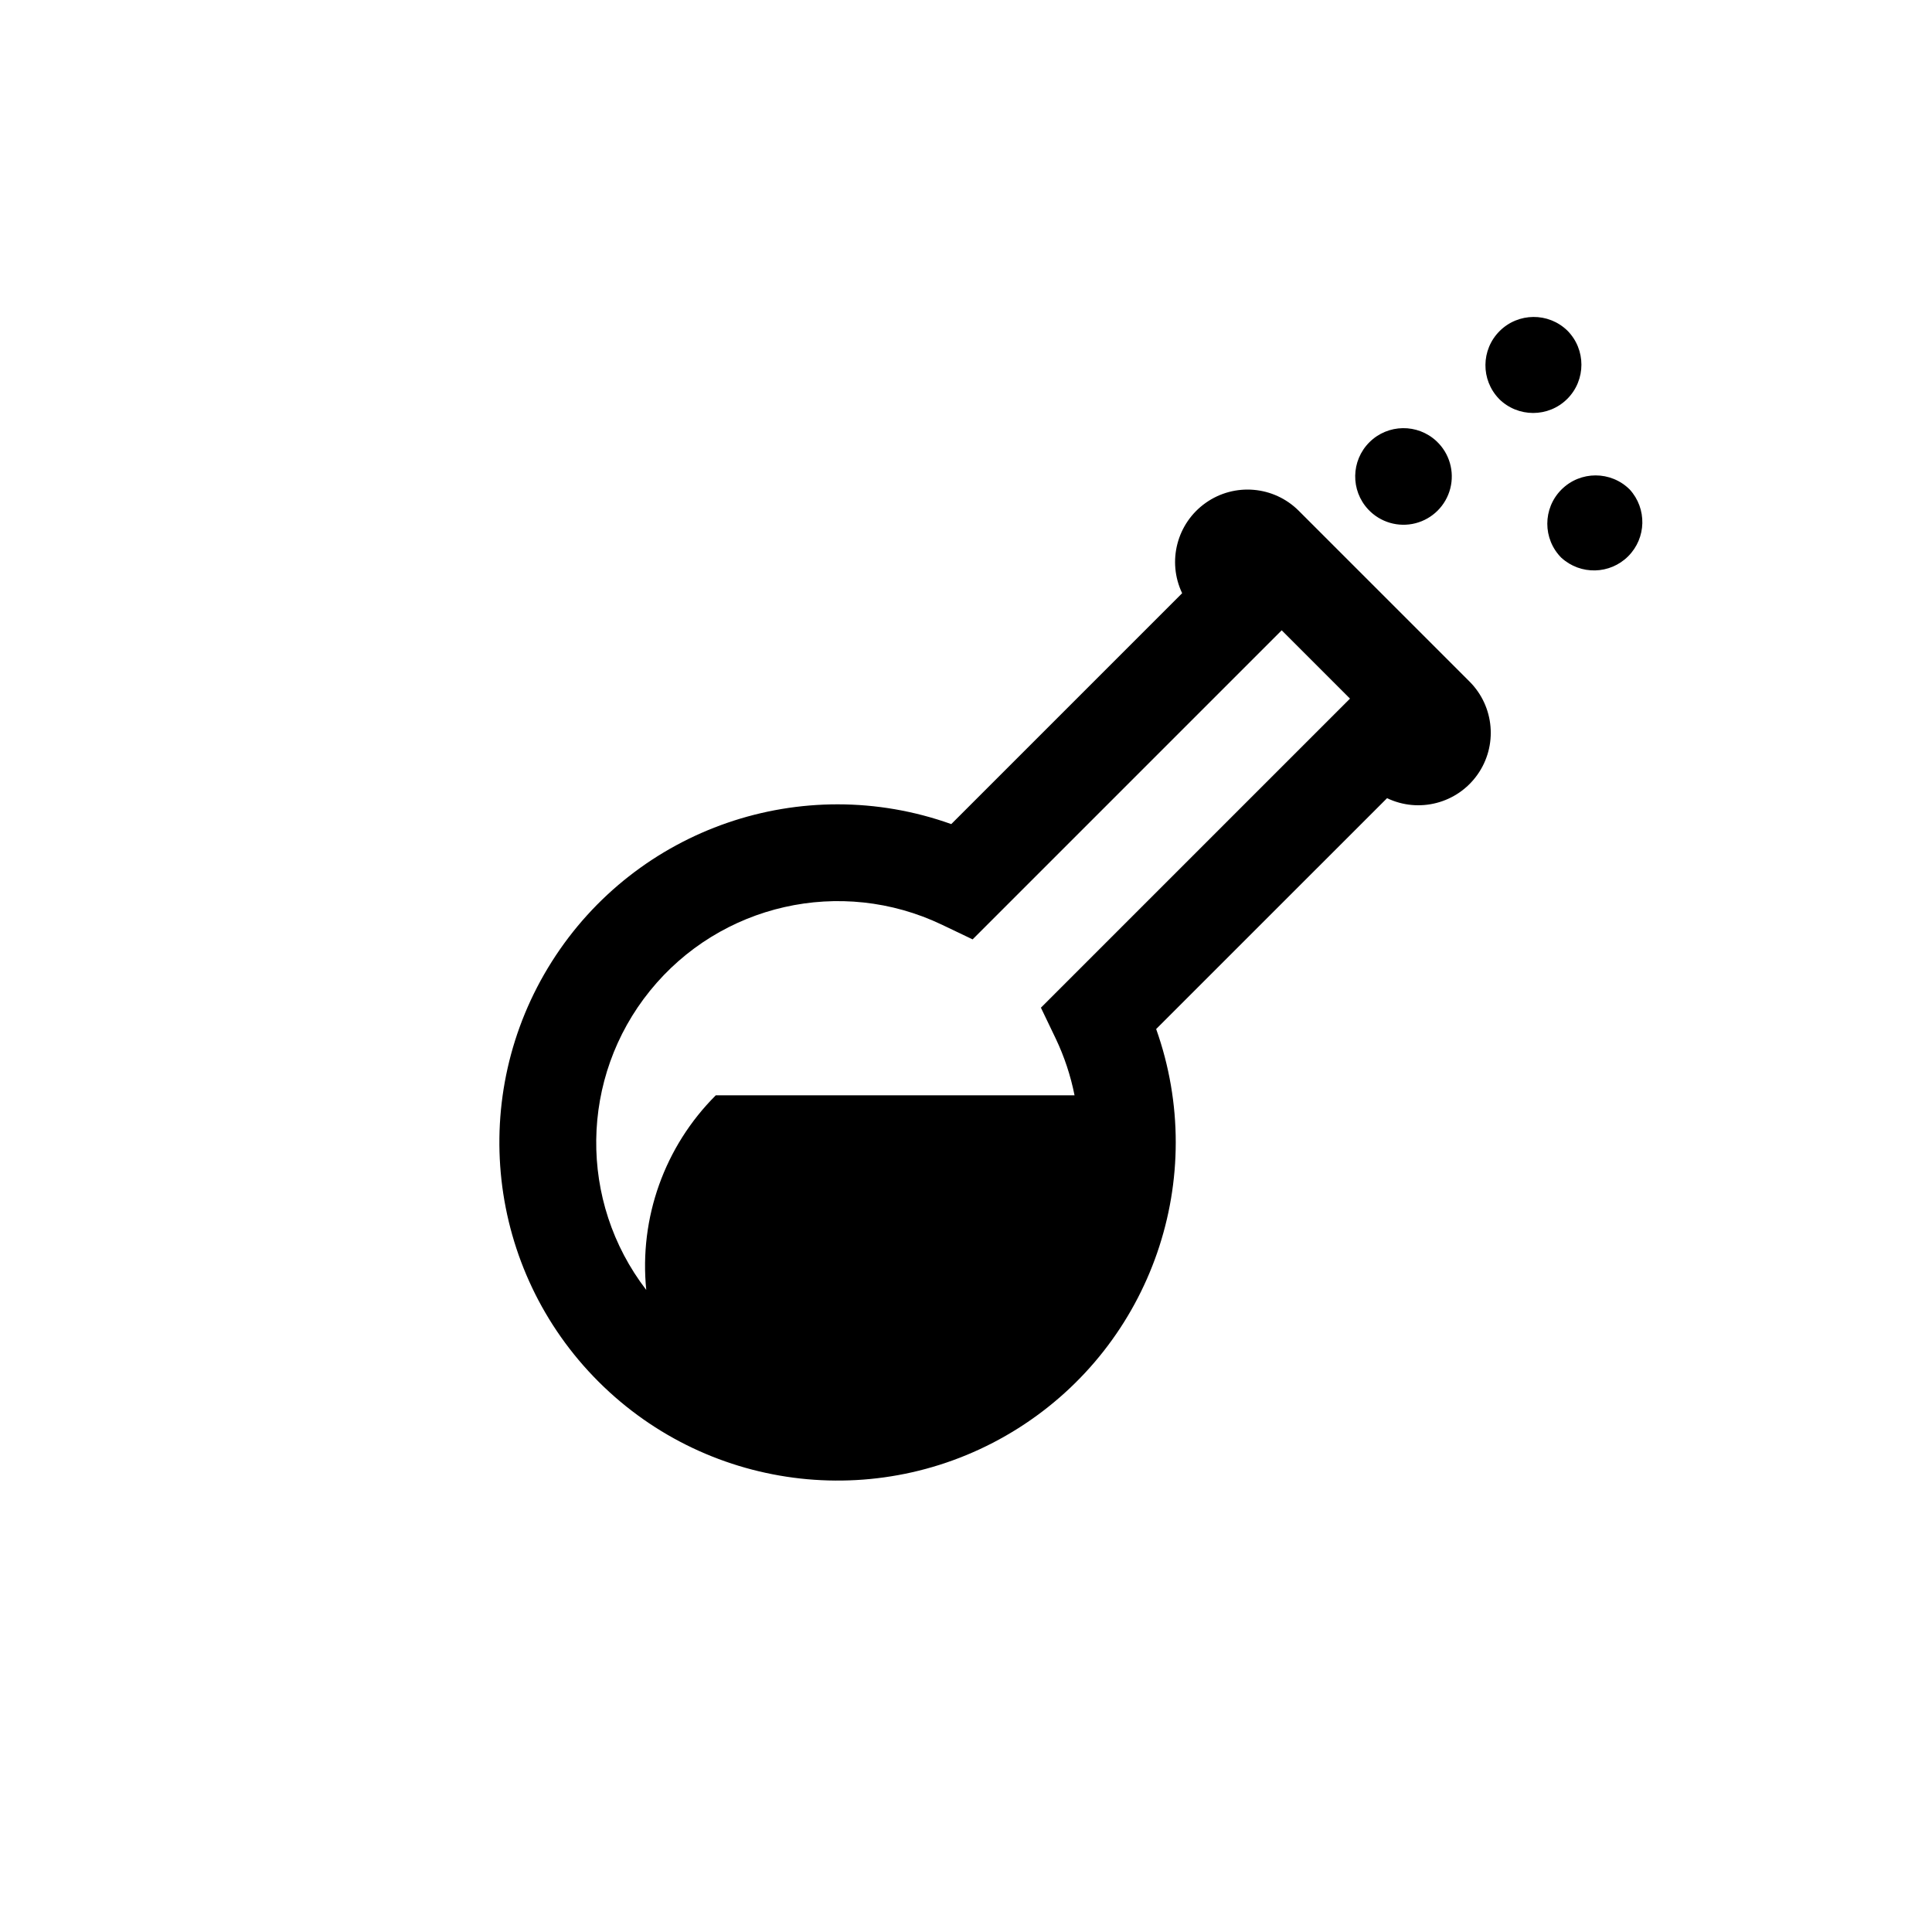
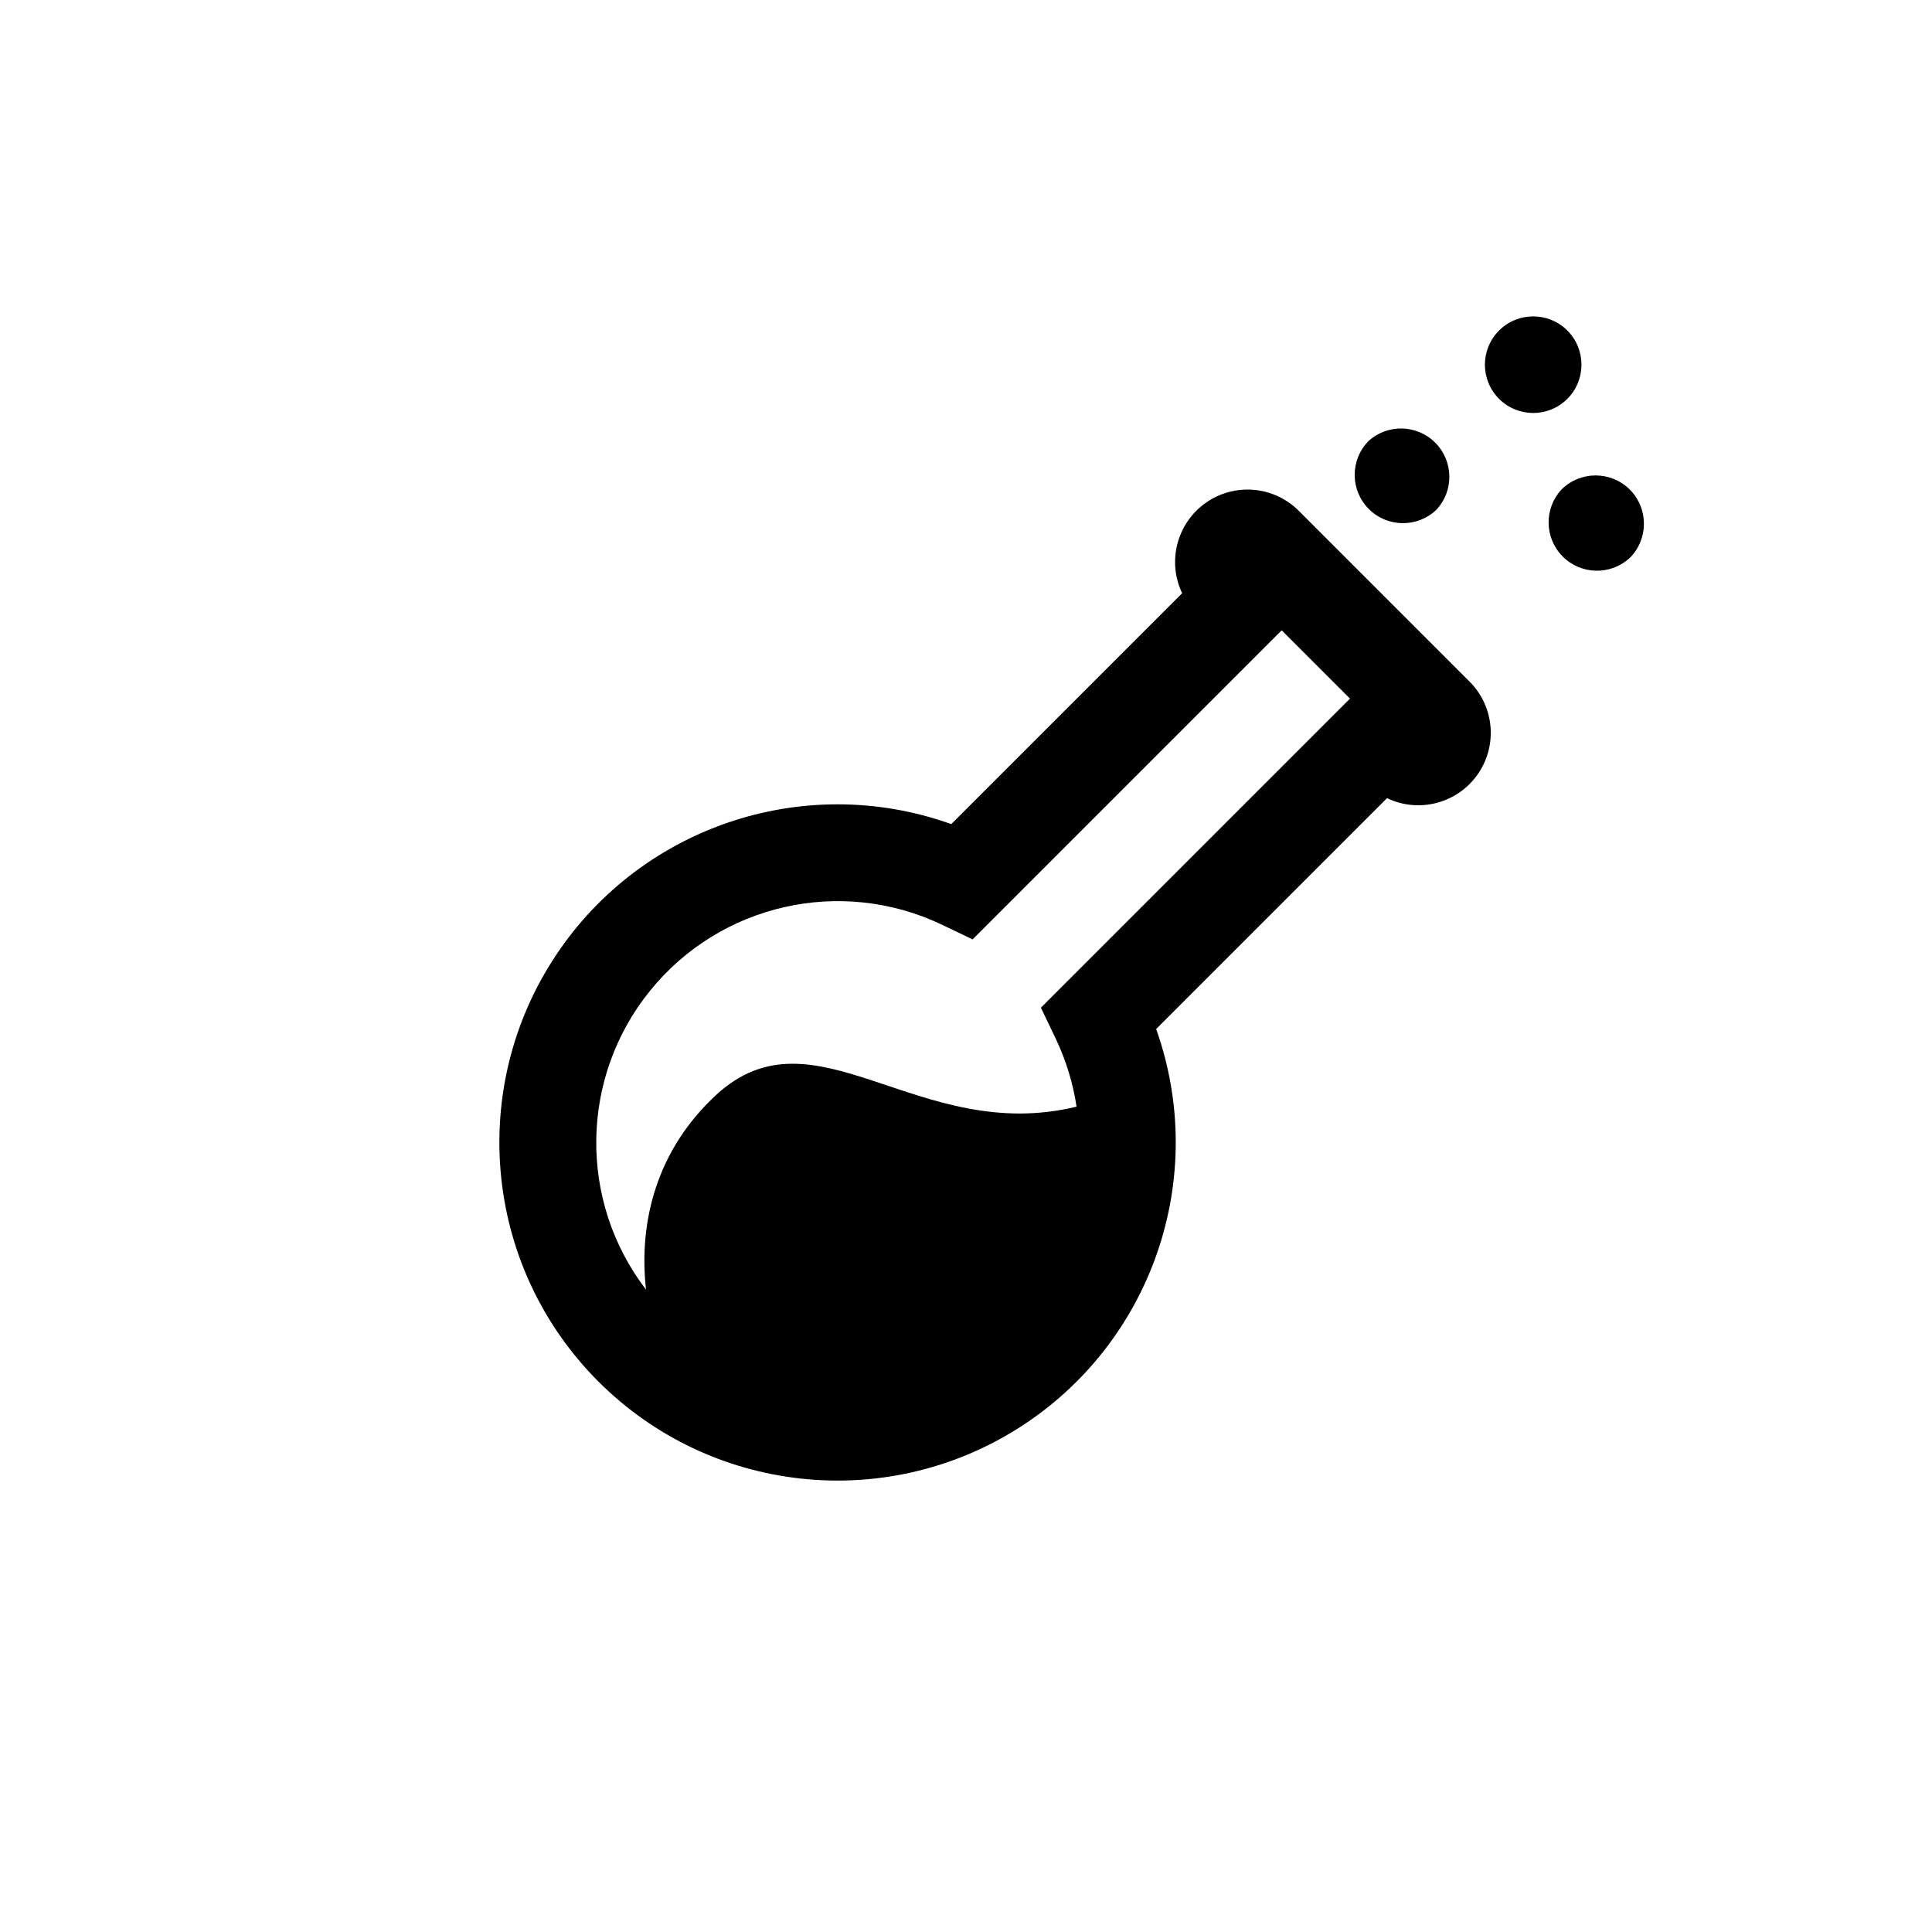
<svg xmlns="http://www.w3.org/2000/svg" width="40" height="40" viewBox="0 0 40 40">
-   <path fill="#000" fill-rule="nonzero" d="M22.247 22.676a4.989 4.989 0 0 0-.39-1.175l-.306-.638 6.399-6.399-1.414-1.414-6.399 6.399-.638-.305a5.002 5.002 0 0 0-6.119 7.563 4.99 4.99 0 0 1 1.44-4.03h7.427zm6.47-6.15l-4.78 4.779a7.002 7.002 0 0 1-11.544 7.302 7 7 0 0 1 7.302-11.545l4.78-4.78a1.5 1.5 0 0 1 2.414-1.707l3.536 3.536a1.5 1.5 0 0 1-1.708 2.414zm1.026-7.39a1 1 0 1 1-1.415 1.412 1 1 0 0 1 1.415-1.412zm2.585 2.414a1 1 0 0 1 1.415-1.414 1.001 1.001 0 0 1-1.414 1.414zm-1.293-3.293a1 1 0 0 1 1.414-1.414c.39.39.39 1.025 0 1.415-.39.39-1.024.389-1.414 0z" />
+   <path fill="#000" fill-rule="nonzero" d="M22.289 22.912a4.988 4.988 0 0 0-.433-1.411l-.305-.638 6.399-6.399-1.414-1.414-6.399 6.399-.638-.305a5.002 5.002 0 0 0-6.124 7.556c-.16-1.434.24-2.906 1.445-4.024 2.05-1.9 4.186 1.037 7.469.236zm6.428-6.387l-4.78 4.78a7.002 7.002 0 0 1-11.544 7.302 7 7 0 0 1 7.302-11.545l4.78-4.78a1.5 1.5 0 0 1 2.414-1.707l3.536 3.536a1.5 1.5 0 0 1-1.708 2.414zm-.39-7.388a1.001 1.001 0 0 1 1.415 1.414 1 1 0 0 1-1.414-1.414zm5.415 2.414a1.001 1.001 0 0 1-1.414-1.415c.39-.39 1.025-.39 1.415 0 .39.39.39 1.025 0 1.415zM32.45 8.258a1 1 0 1 1 0-1.415c.39.39.39 1.025 0 1.415z" />
</svg>
